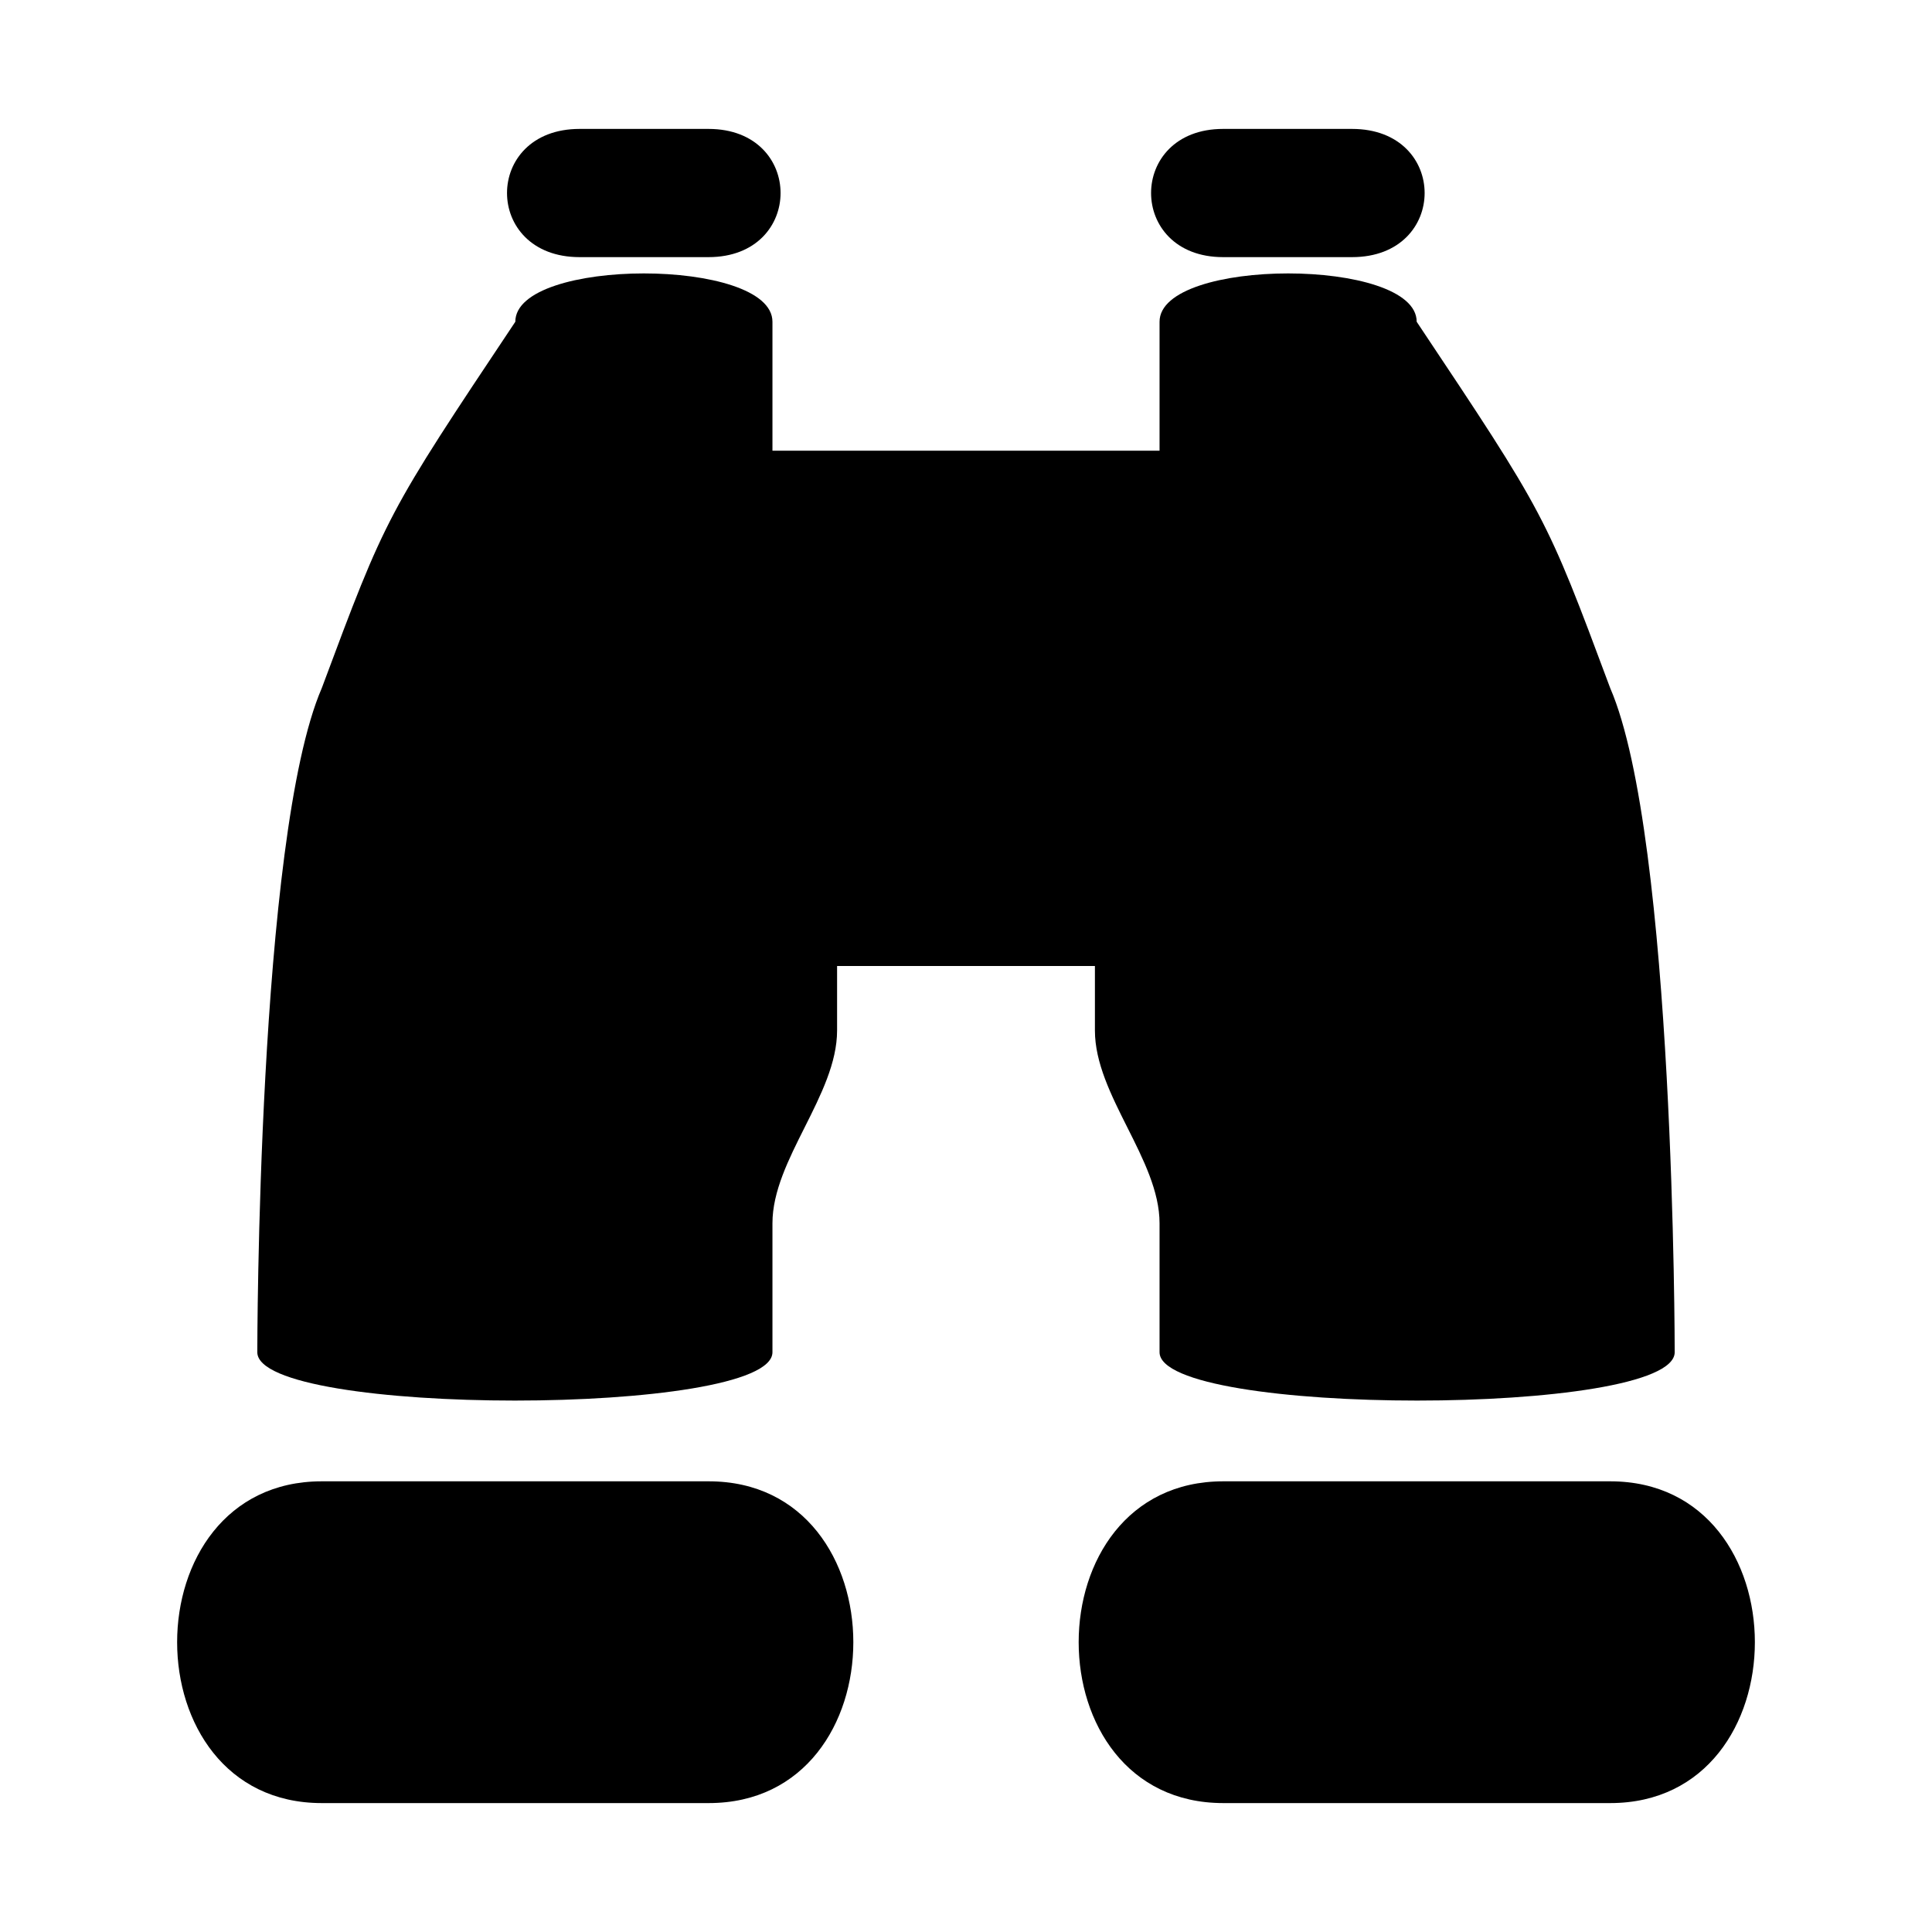
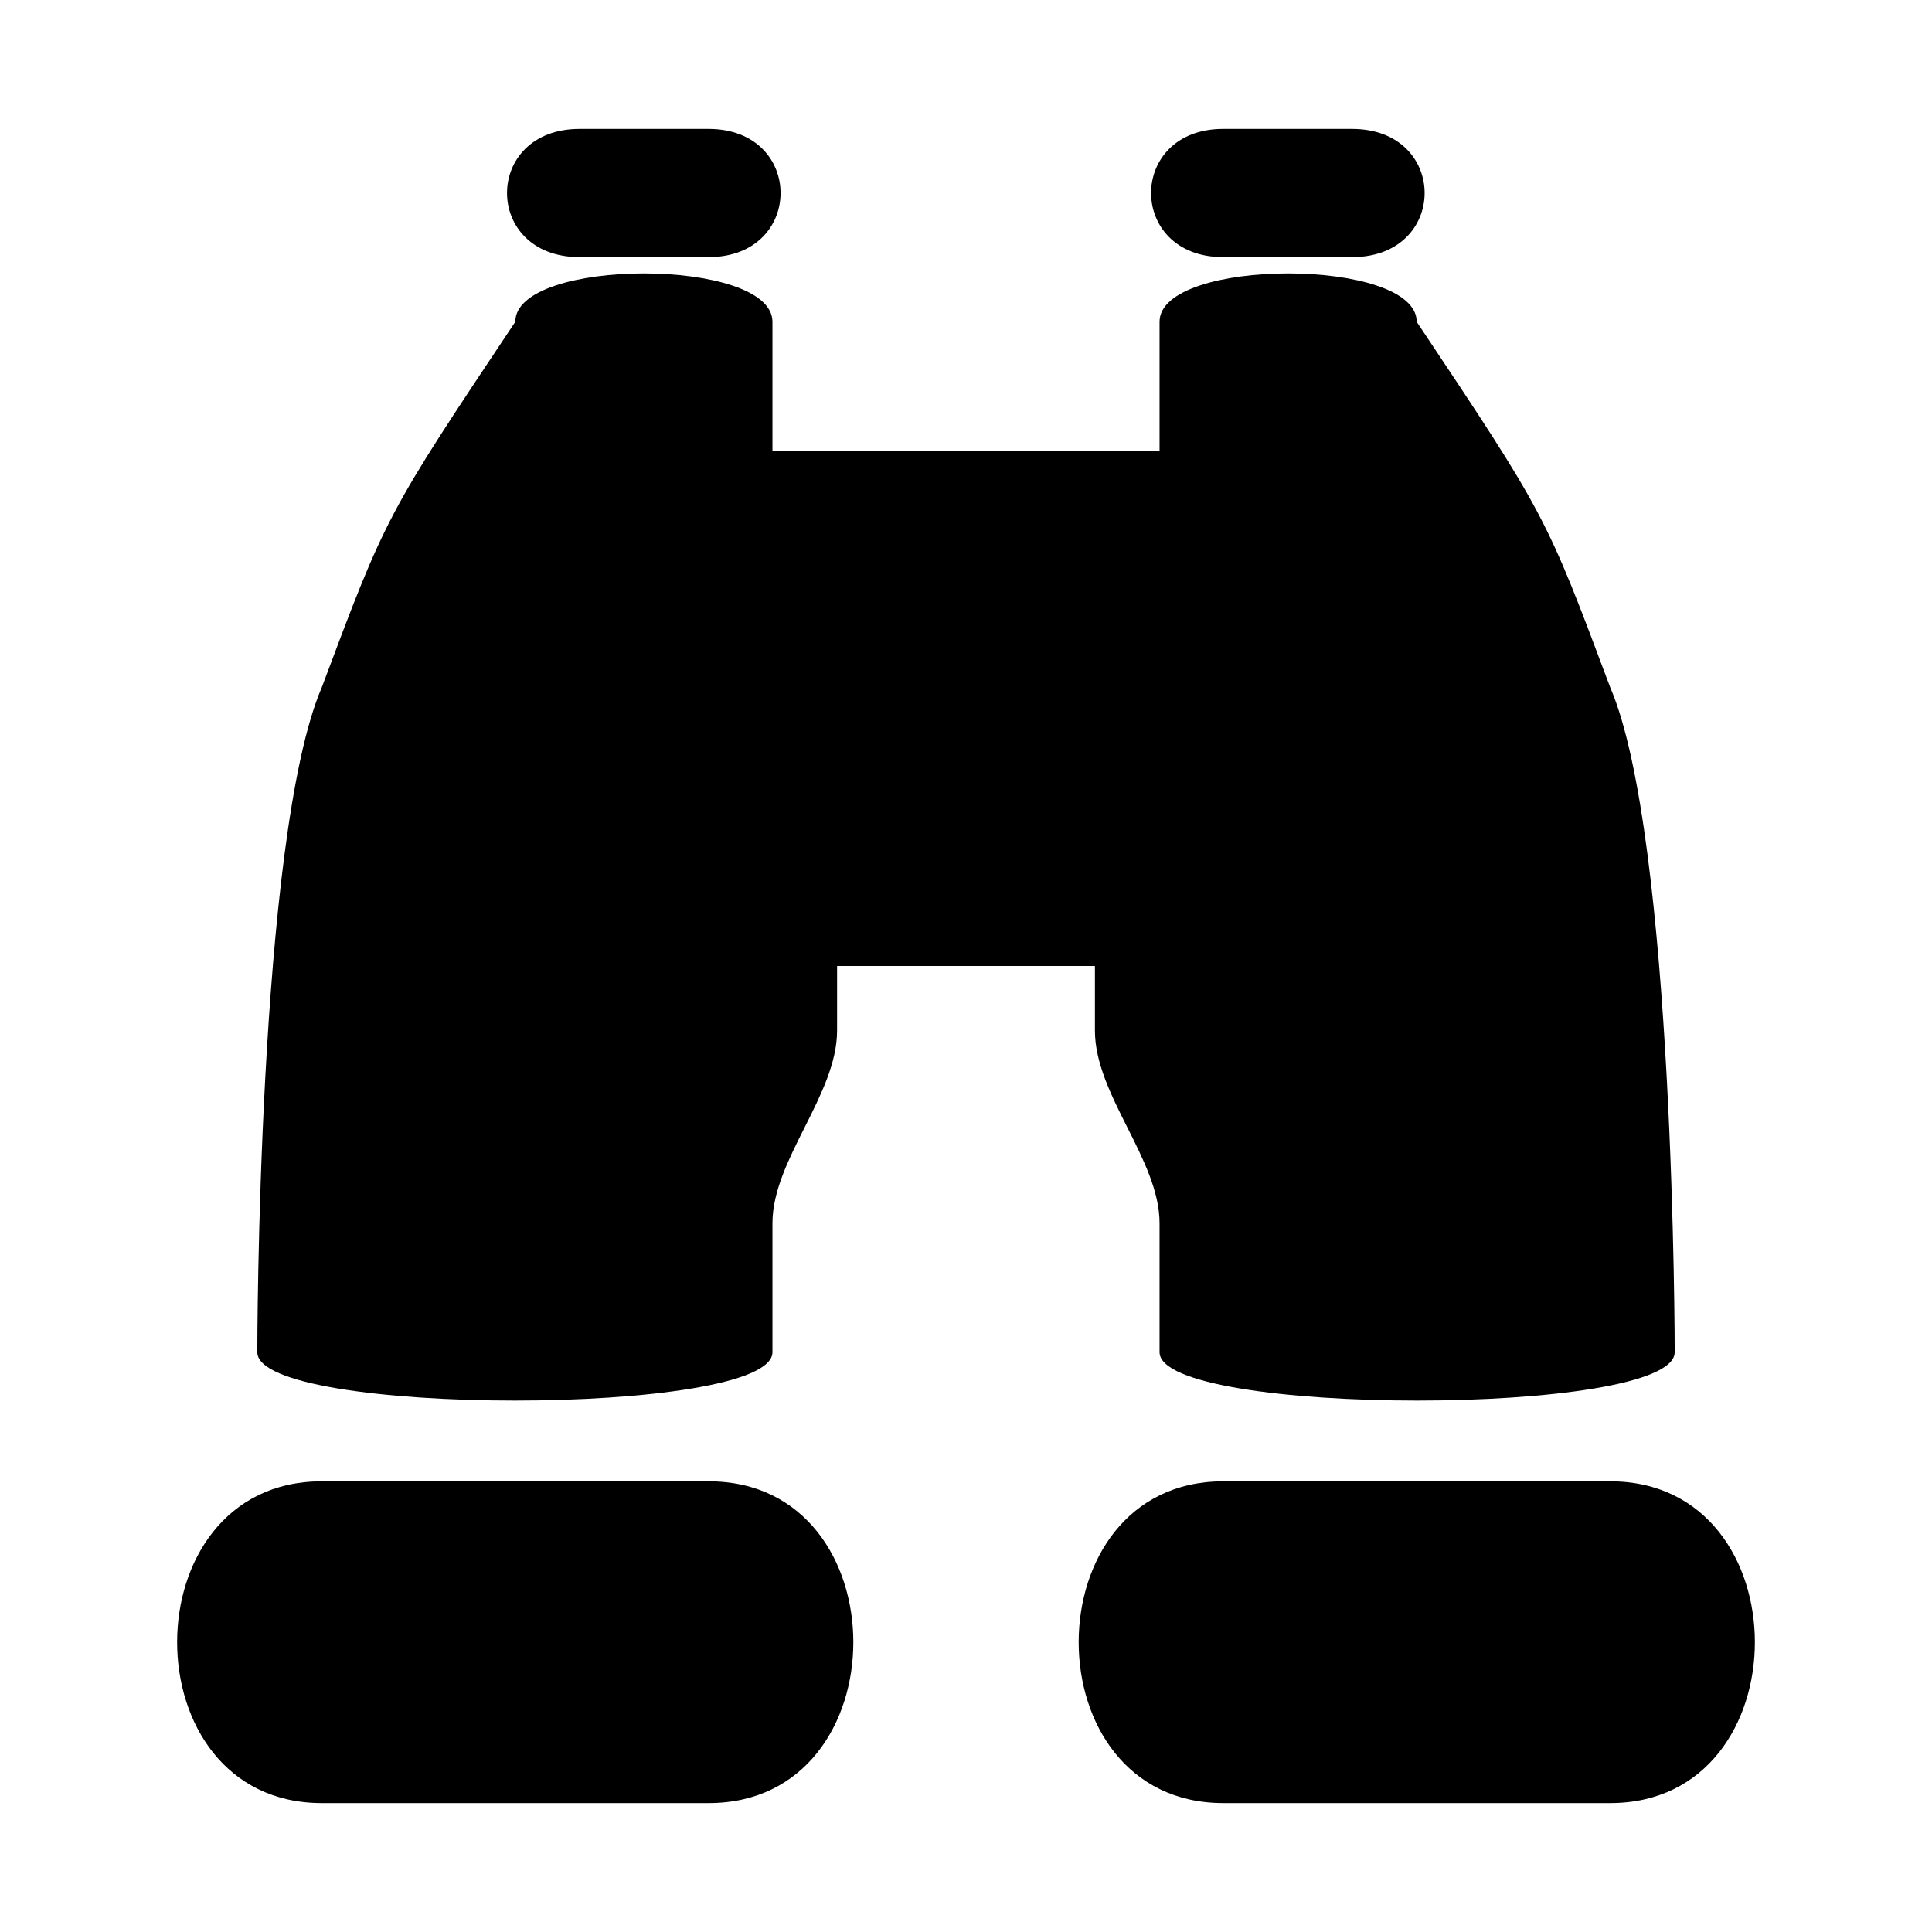
<svg xmlns="http://www.w3.org/2000/svg" width="11" height="11">
-   <path style="stroke:none;fill-rule:nonzero;fill:#000;fill-opacity:1" d="M8.066 1.832c.735 1.102.735 1.102 1.102 2.086.367.848.367 3.781.367 3.781 0 .367-2.933.367-2.933 0v-.734c0-.363-.368-.73-.368-1.098V5.5H4.766v.367c0 .367-.368.735-.368 1.098v.734c0 .367-2.933.367-2.933 0 0 0 0-2.933.367-3.781.367-.984.367-.984 1.102-2.086 0-.367 1.464-.367 1.464 0v.734h2.204v-.734c0-.367 1.464-.367 1.464 0zM1.832 8.434c-1.098 0-1.098 1.832 0 1.832h2.203c1.098 0 1.098-1.832 0-1.832H1.832zm5.133 0c-1.098 0-1.098 1.832 0 1.832h2.203c1.098 0 1.098-1.832 0-1.832H6.965zM3.3.734c-.551 0-.551.73 0 .73h.734c.547 0 .547-.73 0-.73h-.734zm3.664 0c-.547 0-.547.73 0 .73h.734c.551 0 .551-.73 0-.73h-.734zm0 0" />
+   <path style="stroke:none;fill-rule:nonzero;fill:#000;fill-opacity:1" d="M8.066 1.832c.735 1.102.735 1.102 1.102 2.082.367.852.367 3.785.367 3.785 0 .367-2.933.367-2.933 0v-.734c0-.363-.368-.73-.368-1.098V5.5H4.766v.367c0 .367-.368.735-.368 1.098v.734c0 .367-2.933.367-2.933 0 0 0 0-2.933.367-3.785.367-.98.367-.98 1.102-2.082 0-.367 1.464-.367 1.464 0v.734h2.204v-.734c0-.367 1.464-.367 1.464 0zM1.832 8.434c-1.098 0-1.098 1.832 0 1.832h2.203c1.098 0 1.098-1.832 0-1.832H1.832zm5.133 0c-1.098 0-1.098 1.832 0 1.832h2.203c1.098 0 1.098-1.832 0-1.832H6.965zM3.3.734c-.551 0-.551.73 0 .73h.734c.547 0 .547-.73 0-.73h-.734zm3.664 0c-.547 0-.547.73 0 .73h.734c.551 0 .551-.73 0-.73h-.734zm0 0" />
</svg>
